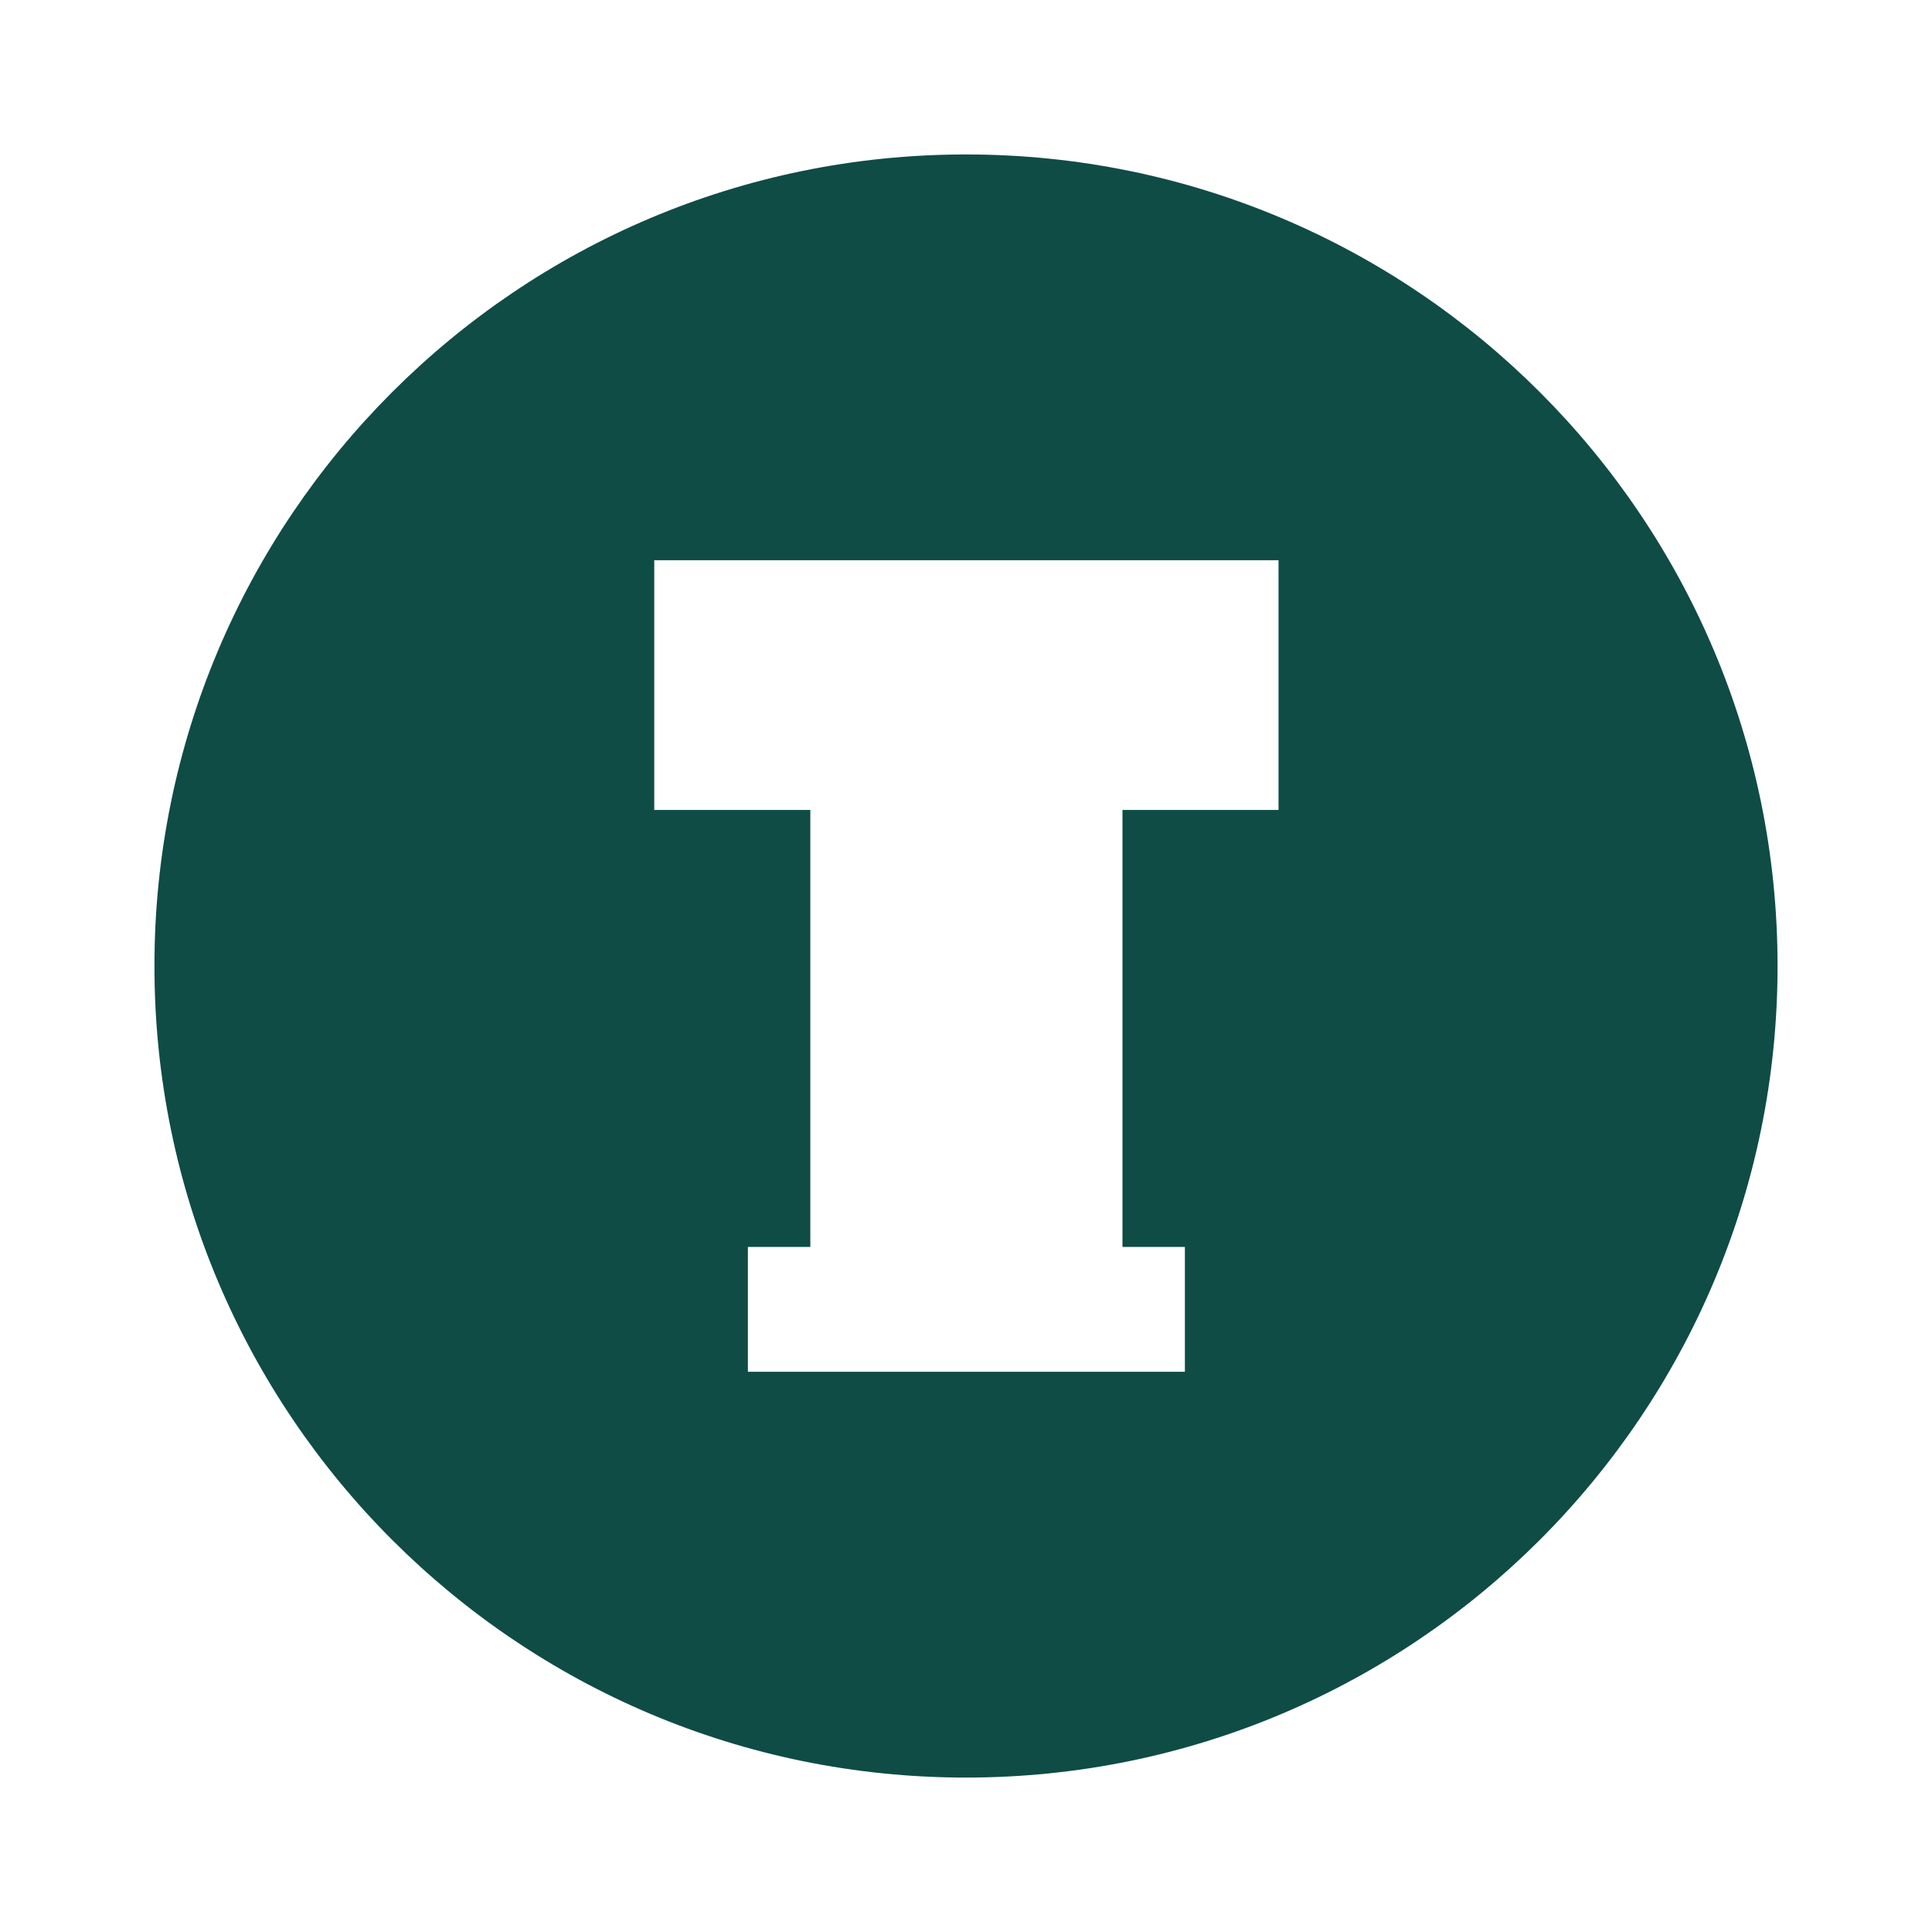
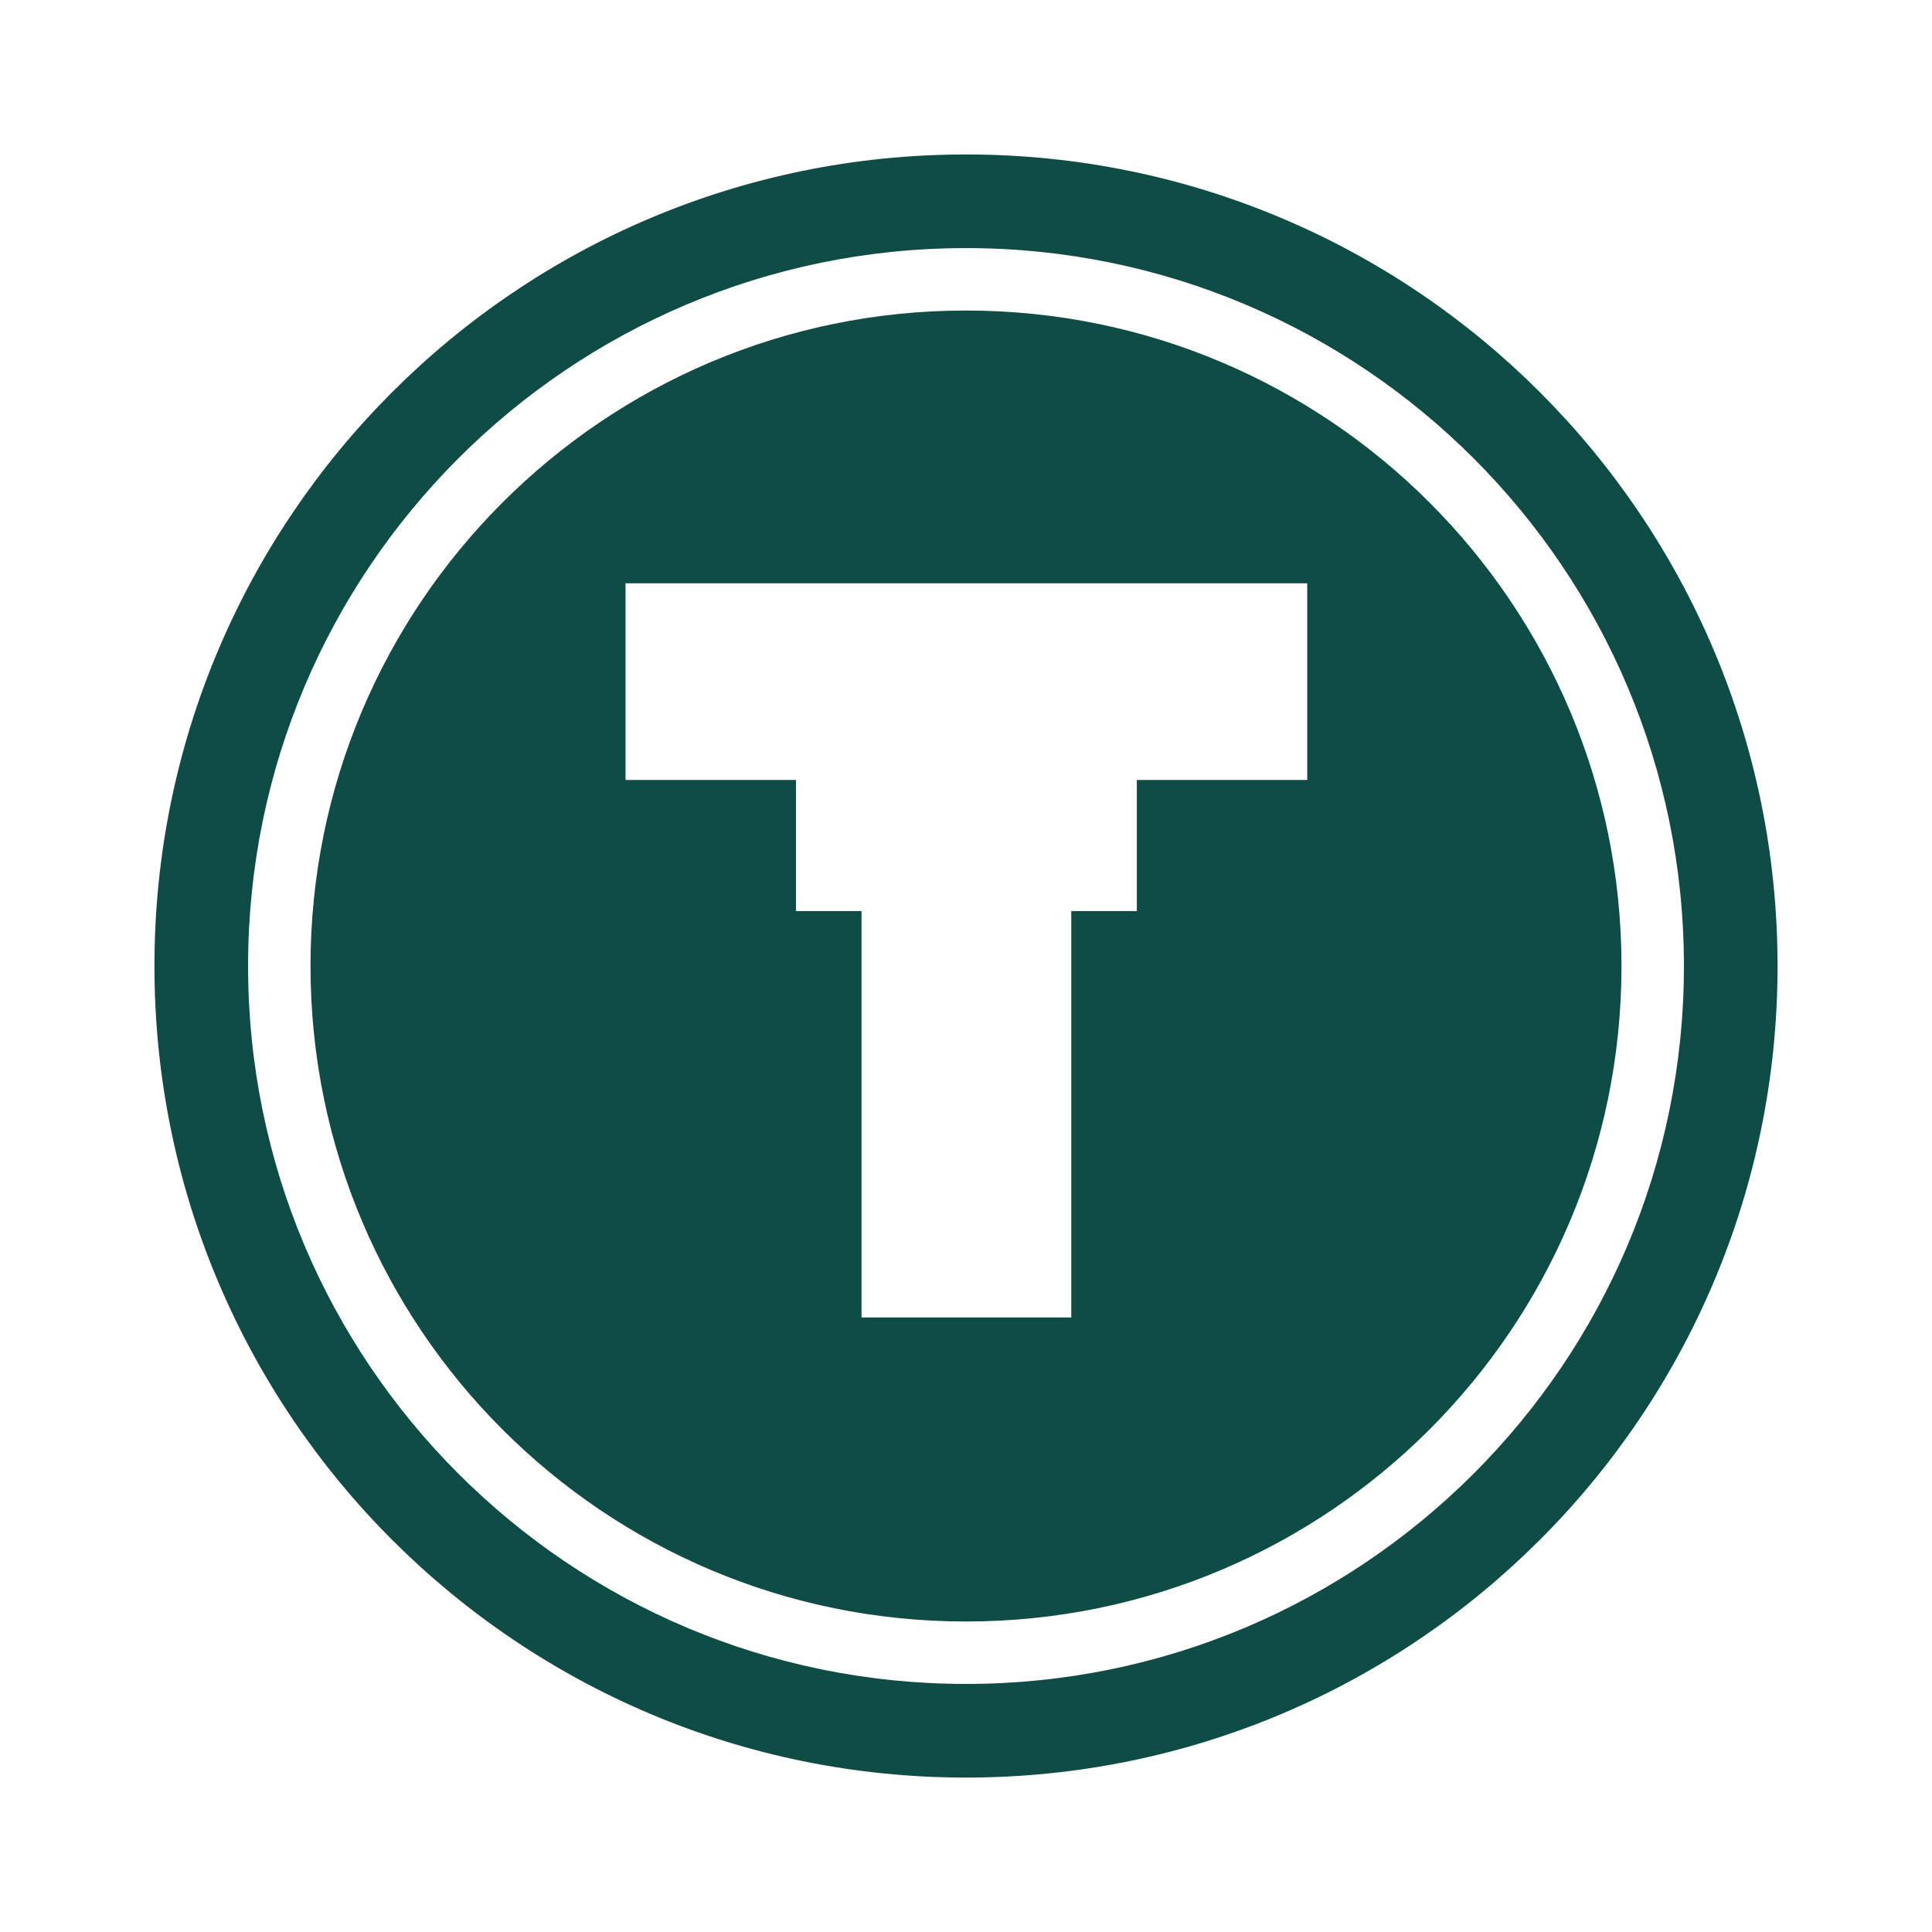
<svg xmlns="http://www.w3.org/2000/svg" viewBox="0 0 256 256" width="256" height="256">
  <g transform="translate(-4.3 -4.35) scale(1.034)">
-     <path fill="#0F4C46" fill-rule="evenodd" d="M128 24 A104 104 0 1 1 127.9 24 Z M88 76 H168 V108 H148 V164 H156 V180 H100 V164 H108 V108 H88 Z" />
+     <path fill="#0F4C46" fill-rule="evenodd" d="M128 24A104 104 0 1 1 127.9 24ZM128 36A92 92 0 1 1 127.9 36ZM128 44A84 84 0 1 1 127.9 44ZM84.32 78.96L171.68 78.96L171.68 104.16L149.84 104.16L149.84 120.96L141.44 120.96L141.44 173.04L114.56 173.04L114.56 120.96L106.16 120.96L106.16 104.16L84.32 104.16Z" />
  </g>
</svg>
